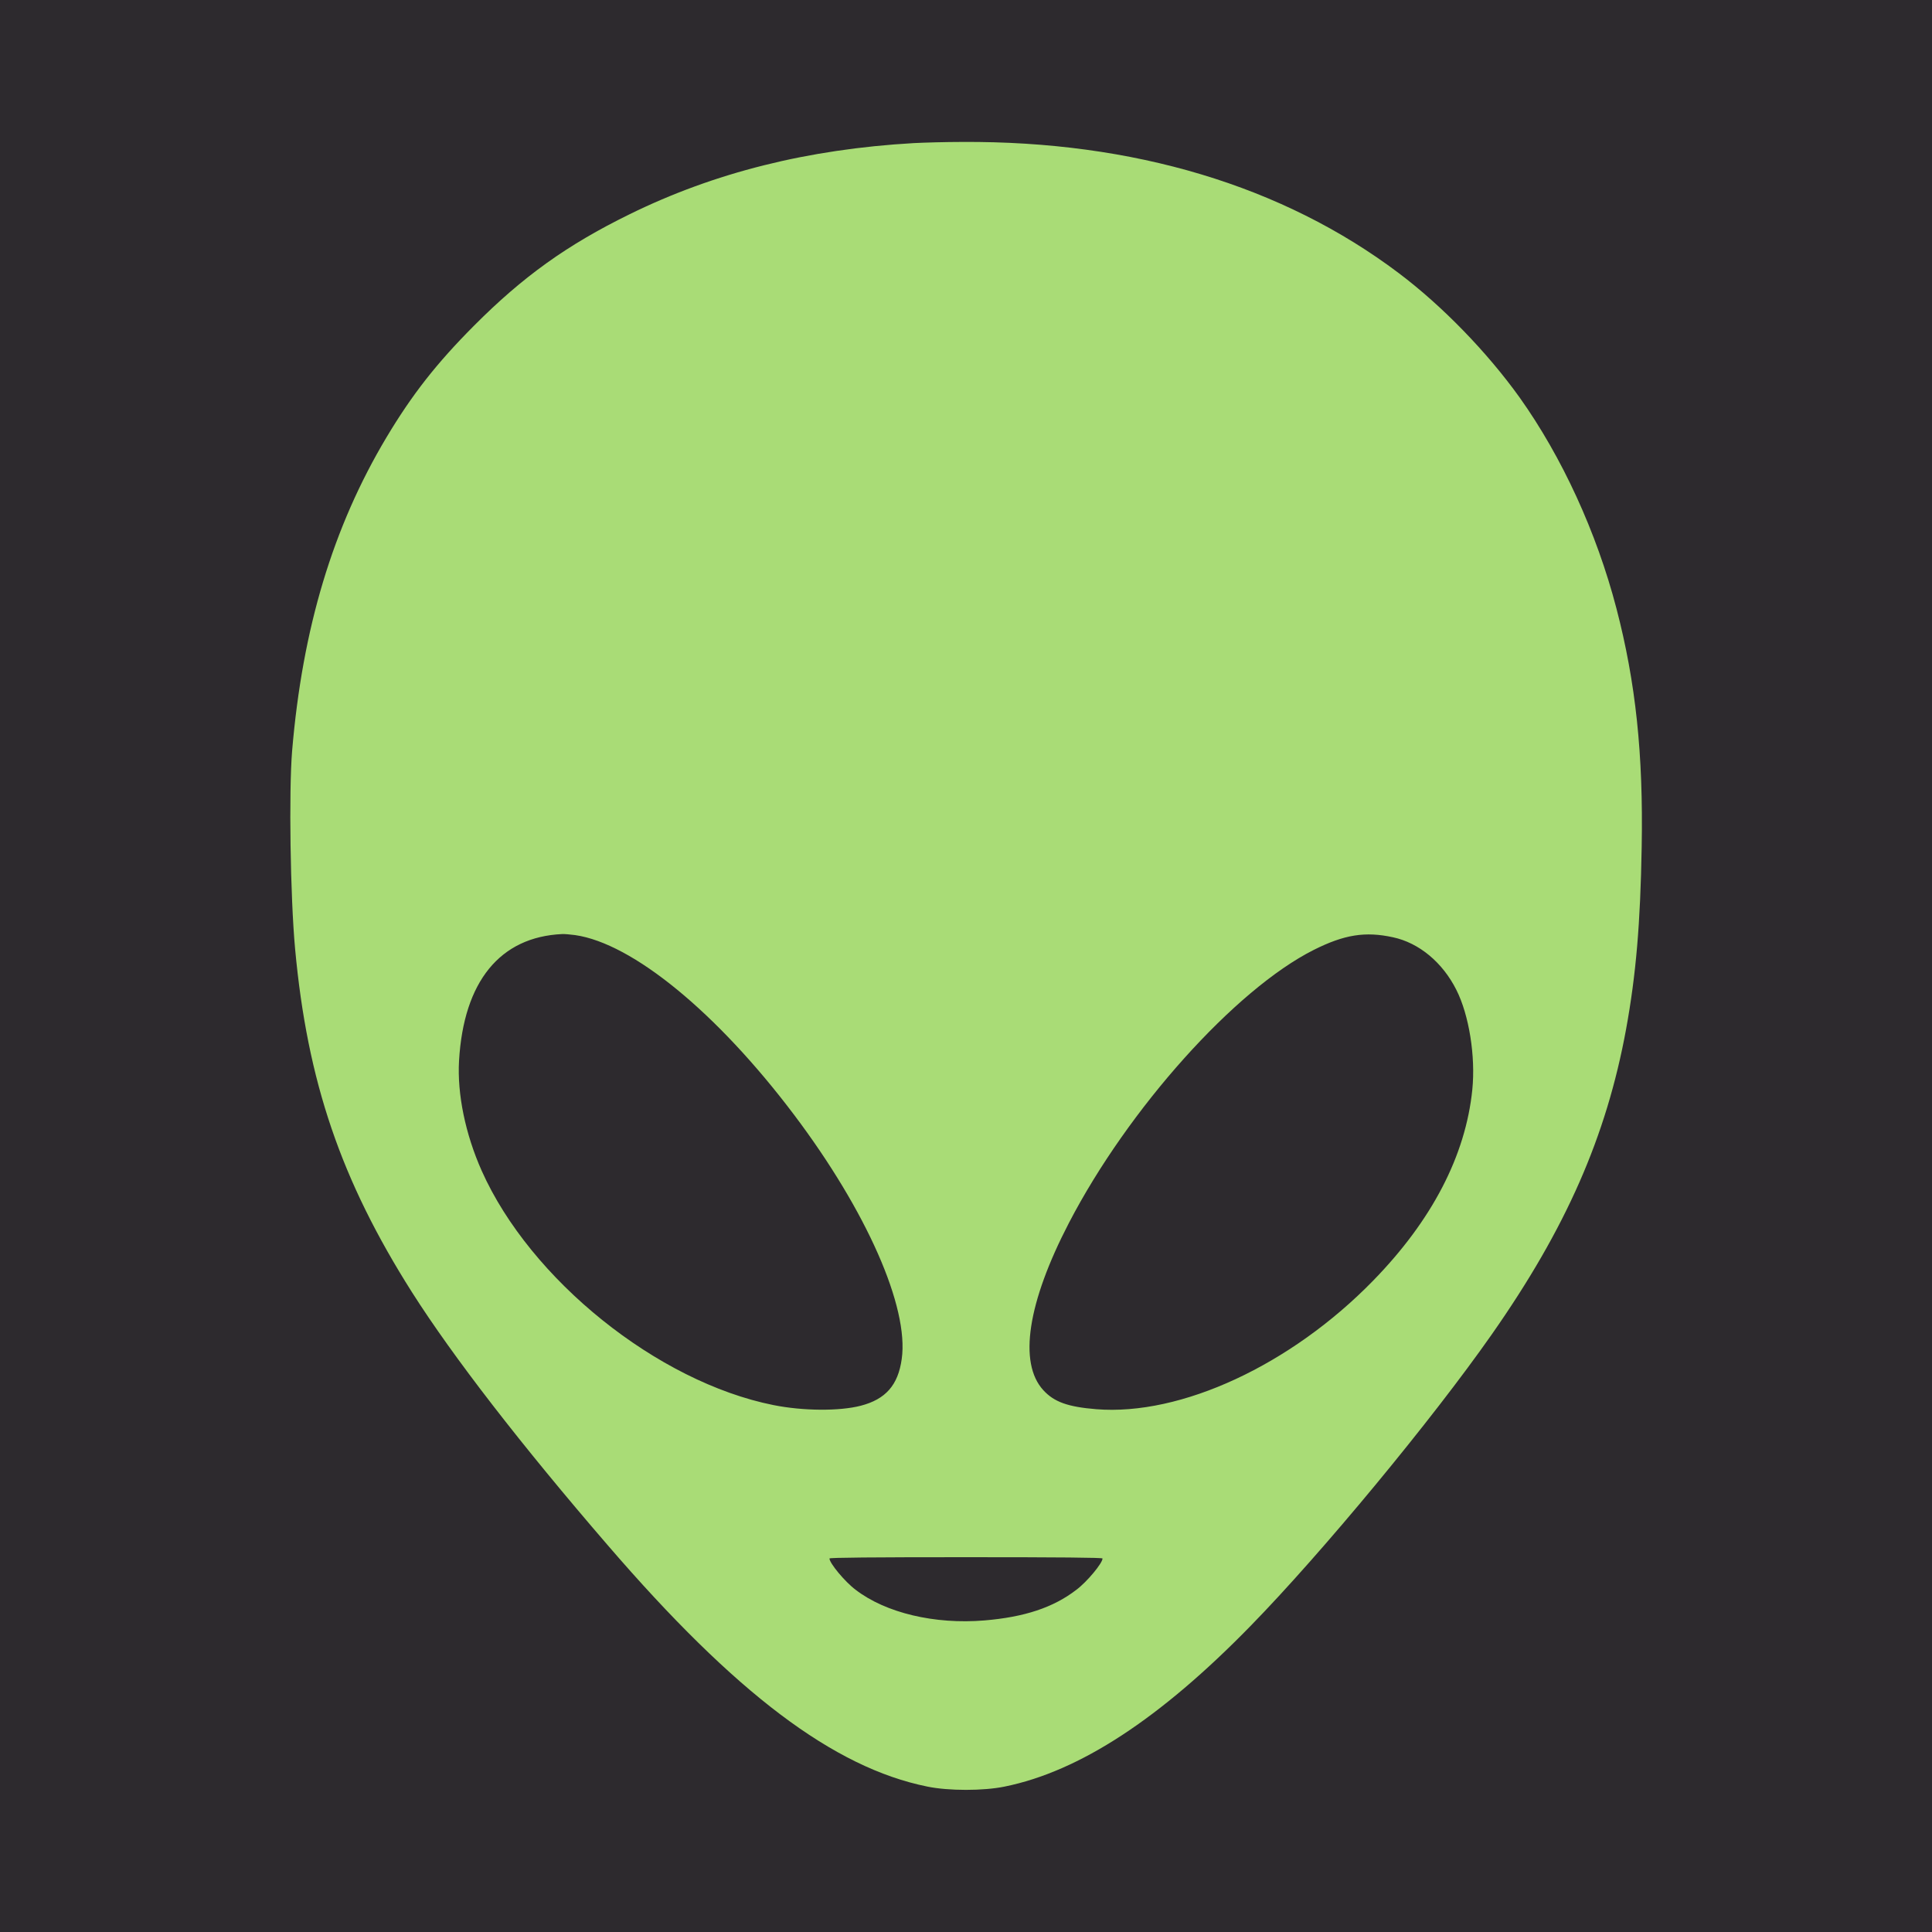
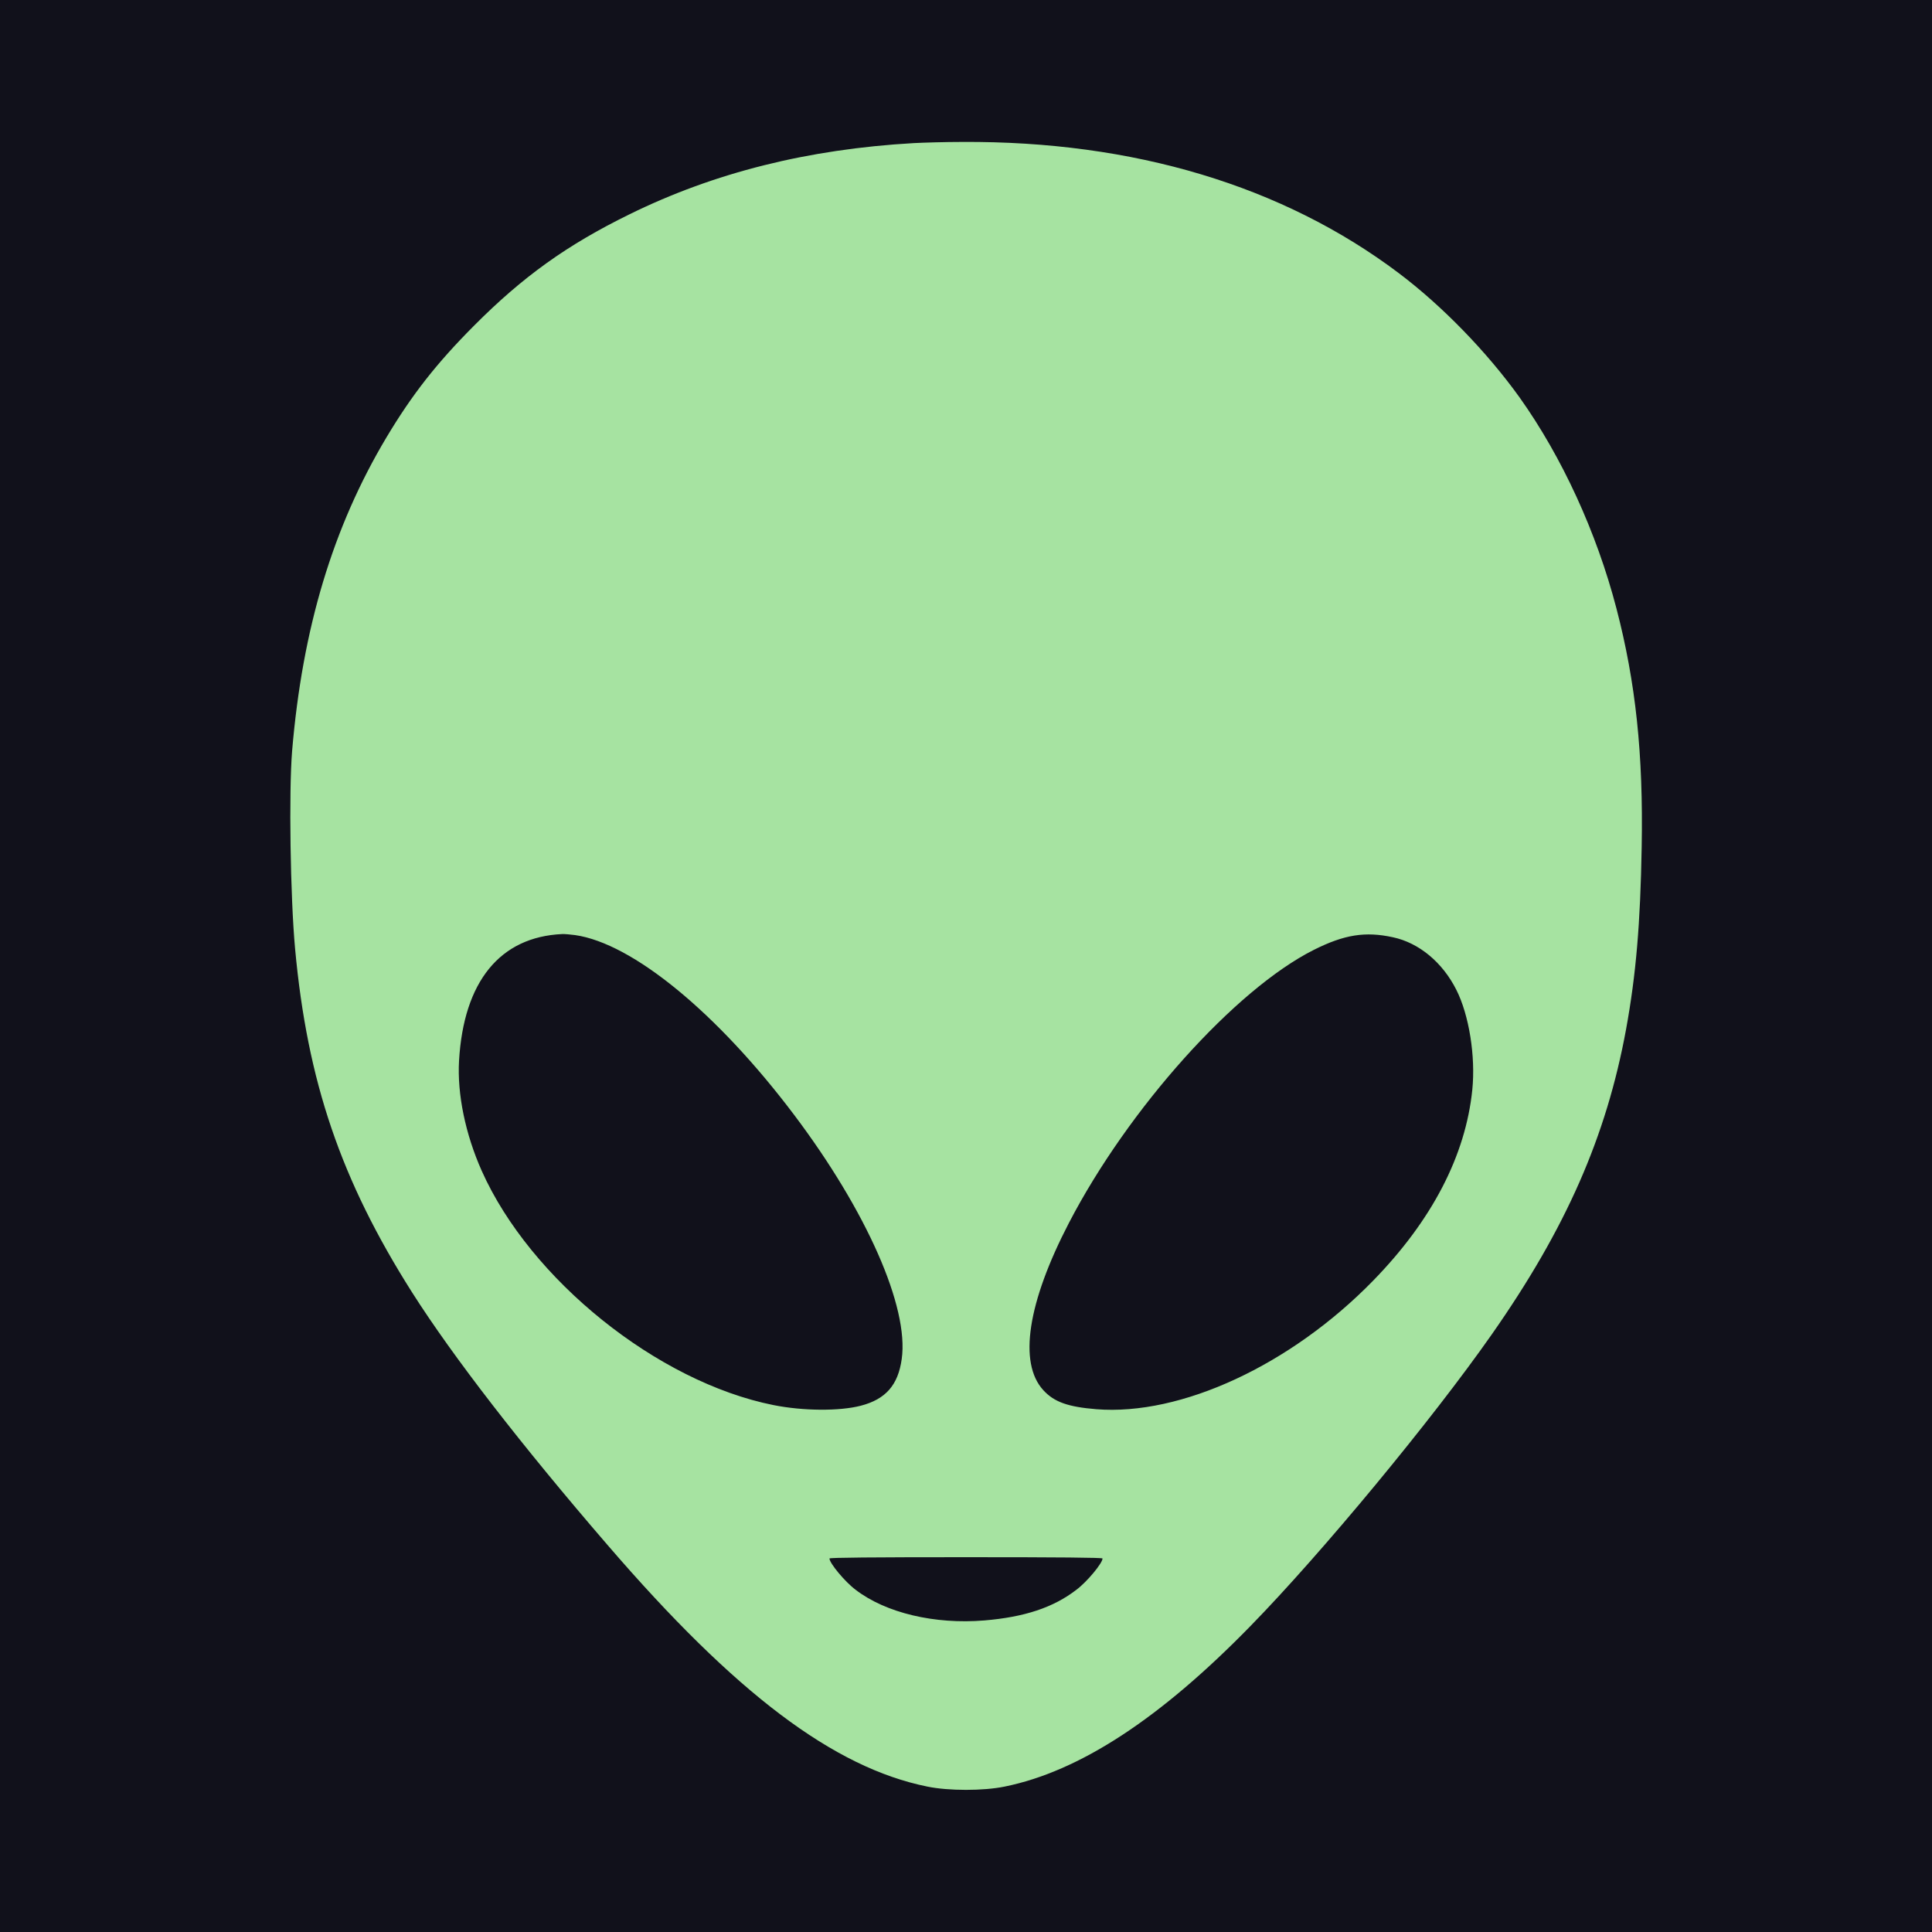
<svg xmlns="http://www.w3.org/2000/svg" class="marshians-logo" version="1.0" viewBox="0 0 1500 1500" preserveAspectRatio="xMidYMid meet">
-   <rect width="100%" height="100%" class="background" stroke="none" fill="#2d2a2e" />
-   <path fill="#a9dc76" transform="translate(225,1390) scale(0.1,-0.1)" stroke="none" class="alien-face" d="M4845 12789 c-822 -47 -1550 -229 -2210 -554 -483 -237 -826 -483 -1205 -864 -291 -292 -481 -535 -679 -866 -417 -698 -653 -1484 -733 -2435 -26 -315 -14 -1132 23 -1535 95 -1033 356 -1798 909 -2670 316 -497 846 -1183 1521 -1965 989 -1148 1752 -1724 2479 -1871 165 -34 435 -34 600 0 581 118 1206 526 1911 1249 551 564 1406 1597 1872 2263 575 821 889 1535 1042 2369 77 422 111 821 121 1415 13 719 -46 1276 -196 1851 -154 591 -423 1176 -751 1637 -253 353 -601 712 -941 968 -899 677 -2058 1025 -3388 1017 -129 0 -298 -5 -375 -9z m-2630 -6149 c446 -64 1102 -602 1700 -1395 564 -748 893 -1494 836 -1896 -28 -203 -125 -313 -318 -363 -165 -43 -449 -41 -678 5 -900 180 -1888 974 -2265 1819 -127 285 -191 596 -176 855 36 615 318 961 801 983 17 1 62 -3 100 -8z m6350 -17 c202 -43 385 -195 492 -408 99 -196 150 -516 124 -775 -52 -512 -313 -1015 -771 -1484 -638 -654 -1491 -1050 -2149 -997 -220 18 -327 56 -411 148 -194 212 -122 680 199 1298 461 888 1292 1814 1901 2120 237 119 400 145 615 98z m-2255 -4823 c0 -36 -120 -181 -203 -243 -179 -138 -403 -212 -714 -238 -385 -32 -766 58 -1000 238 -83 62 -203 207 -203 243 0 7 336 10 1060 10 724 0 1060 -3 1060 -10z" />
+   <rect width="100%" height="100%" class="background" stroke="none" fill="#11111b" />
+   <path fill="#a6e3a1" transform="translate(225,1390) scale(0.1,-0.1)" stroke="none" class="alien-face" d="M4845 12789 c-822 -47 -1550 -229 -2210 -554 -483 -237 -826 -483 -1205 -864 -291 -292 -481 -535 -679 -866 -417 -698 -653 -1484 -733 -2435 -26 -315 -14 -1132 23 -1535 95 -1033 356 -1798 909 -2670 316 -497 846 -1183 1521 -1965 989 -1148 1752 -1724 2479 -1871 165 -34 435 -34 600 0 581 118 1206 526 1911 1249 551 564 1406 1597 1872 2263 575 821 889 1535 1042 2369 77 422 111 821 121 1415 13 719 -46 1276 -196 1851 -154 591 -423 1176 -751 1637 -253 353 -601 712 -941 968 -899 677 -2058 1025 -3388 1017 -129 0 -298 -5 -375 -9z m-2630 -6149 c446 -64 1102 -602 1700 -1395 564 -748 893 -1494 836 -1896 -28 -203 -125 -313 -318 -363 -165 -43 -449 -41 -678 5 -900 180 -1888 974 -2265 1819 -127 285 -191 596 -176 855 36 615 318 961 801 983 17 1 62 -3 100 -8z m6350 -17 c202 -43 385 -195 492 -408 99 -196 150 -516 124 -775 -52 -512 -313 -1015 -771 -1484 -638 -654 -1491 -1050 -2149 -997 -220 18 -327 56 -411 148 -194 212 -122 680 199 1298 461 888 1292 1814 1901 2120 237 119 400 145 615 98z m-2255 -4823 c0 -36 -120 -181 -203 -243 -179 -138 -403 -212 -714 -238 -385 -32 -766 58 -1000 238 -83 62 -203 207 -203 243 0 7 336 10 1060 10 724 0 1060 -3 1060 -10z" />
</svg>
